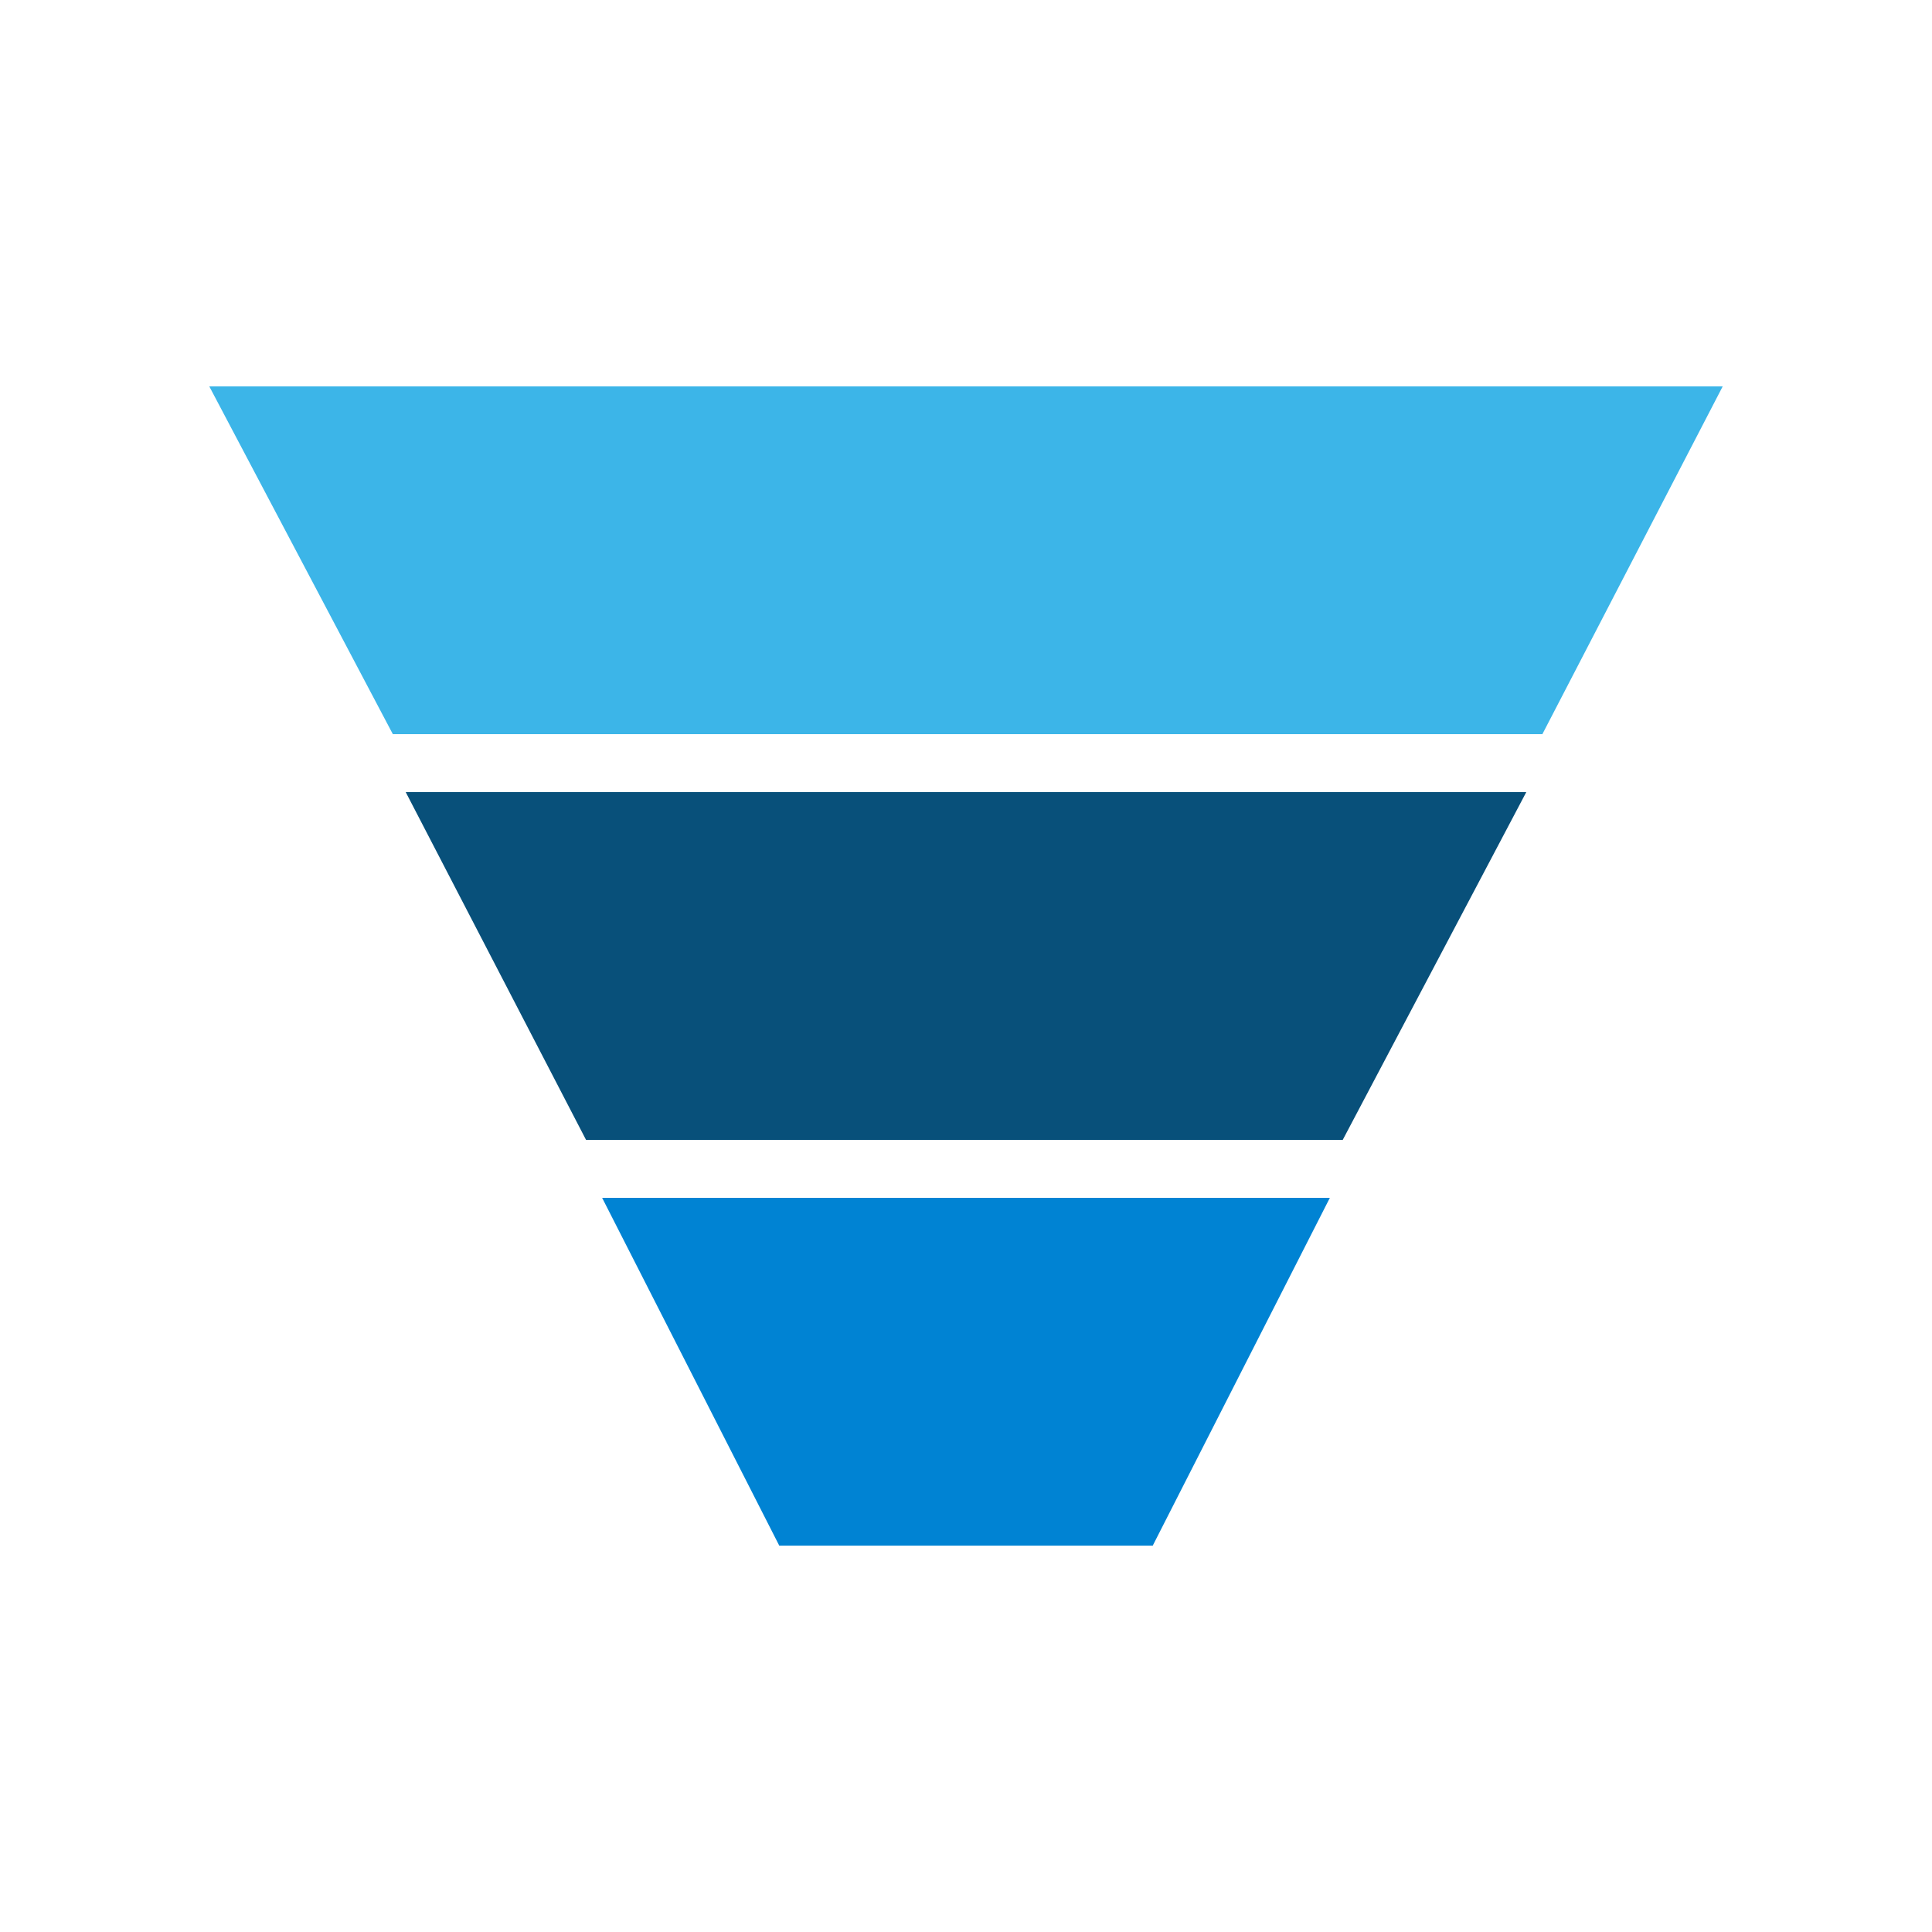
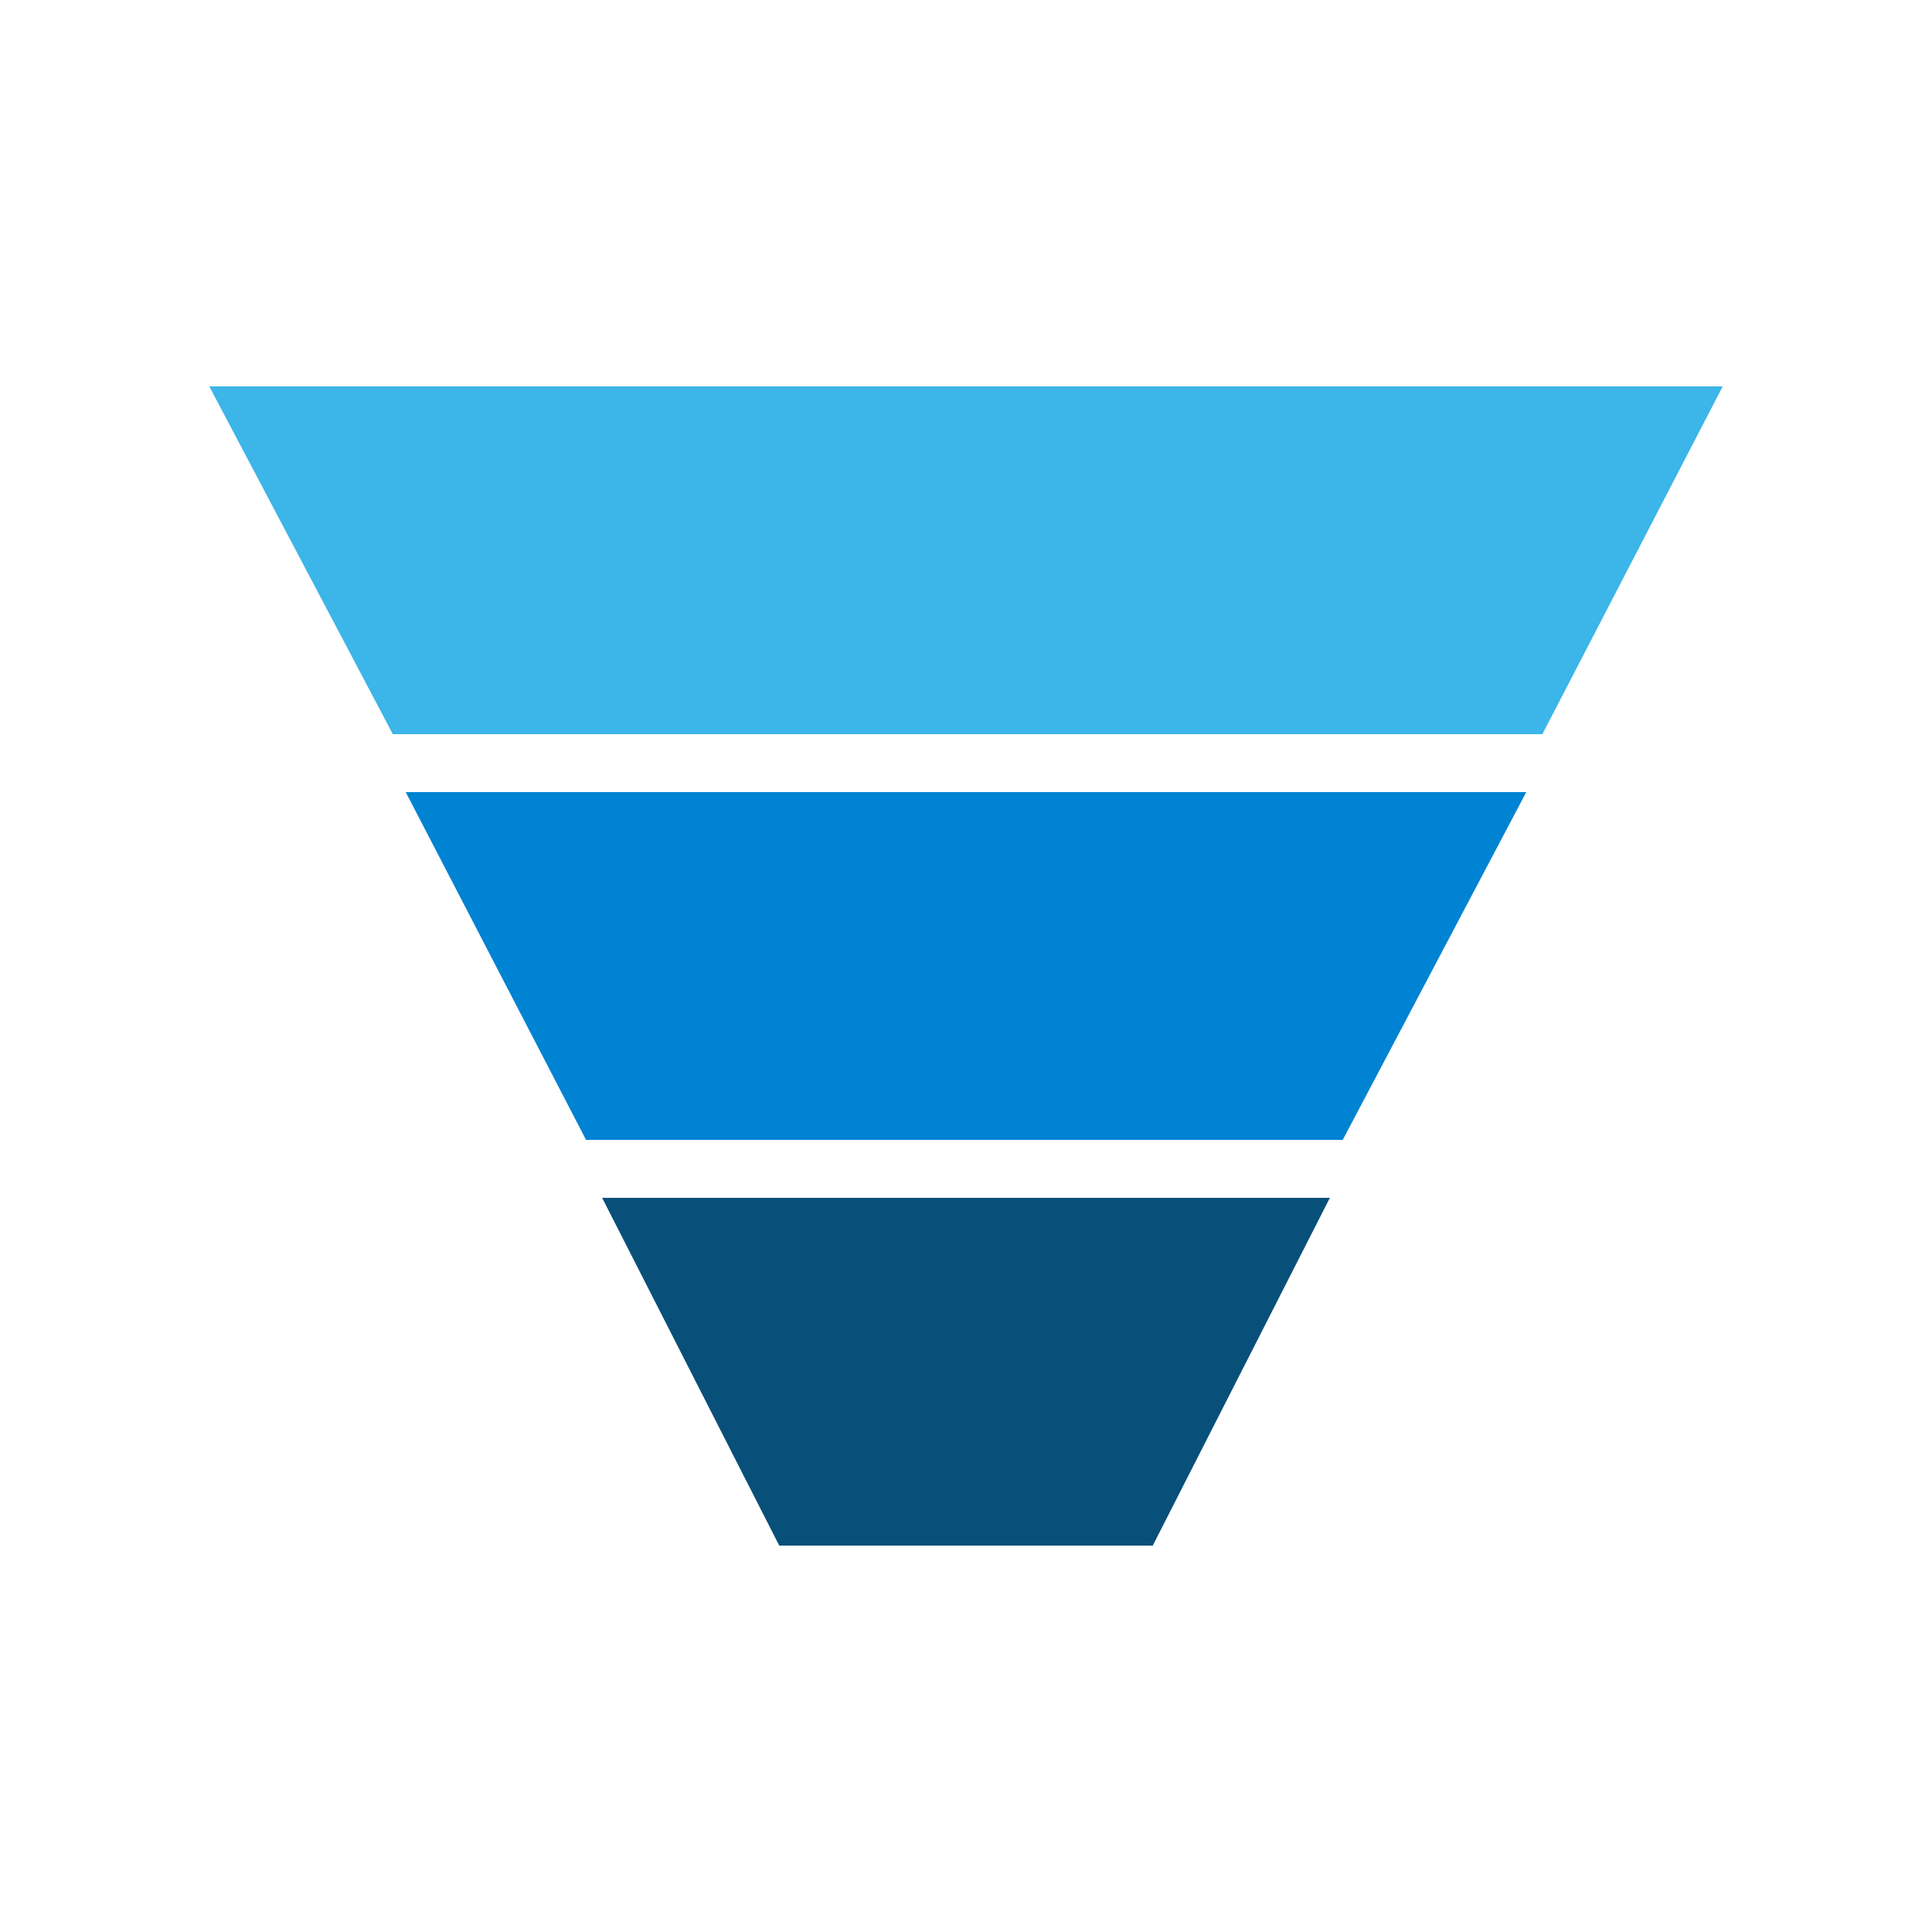
<svg xmlns="http://www.w3.org/2000/svg" id="Layer_1" data-name="Layer 1" viewBox="0 0 60 60">
-   <polygon points="18.2 35.4 12.6 24.6 47.4 24.6 41.7 35.4 18.2 35.4" style="fill:#08507a" />
-   <polygon points="24.2 48 18.7 37.2 41.3 37.2 35.8 48 24.2 48" style="fill:#0083d3" />
+   <polygon points="18.2 35.4 12.6 24.6 47.4 24.6 41.7 35.4 18.2 35.4" style="fill:#0083d3" />
+   <polygon points="24.2 48 18.7 37.2 41.3 37.2 35.8 48 24.2 48" style="fill:#08507a" />
  <polygon points="12.2 22.8 6.5 12 53.5 12 47.9 22.8 12.2 22.8" style="fill:#3cb5e8" />
</svg>
